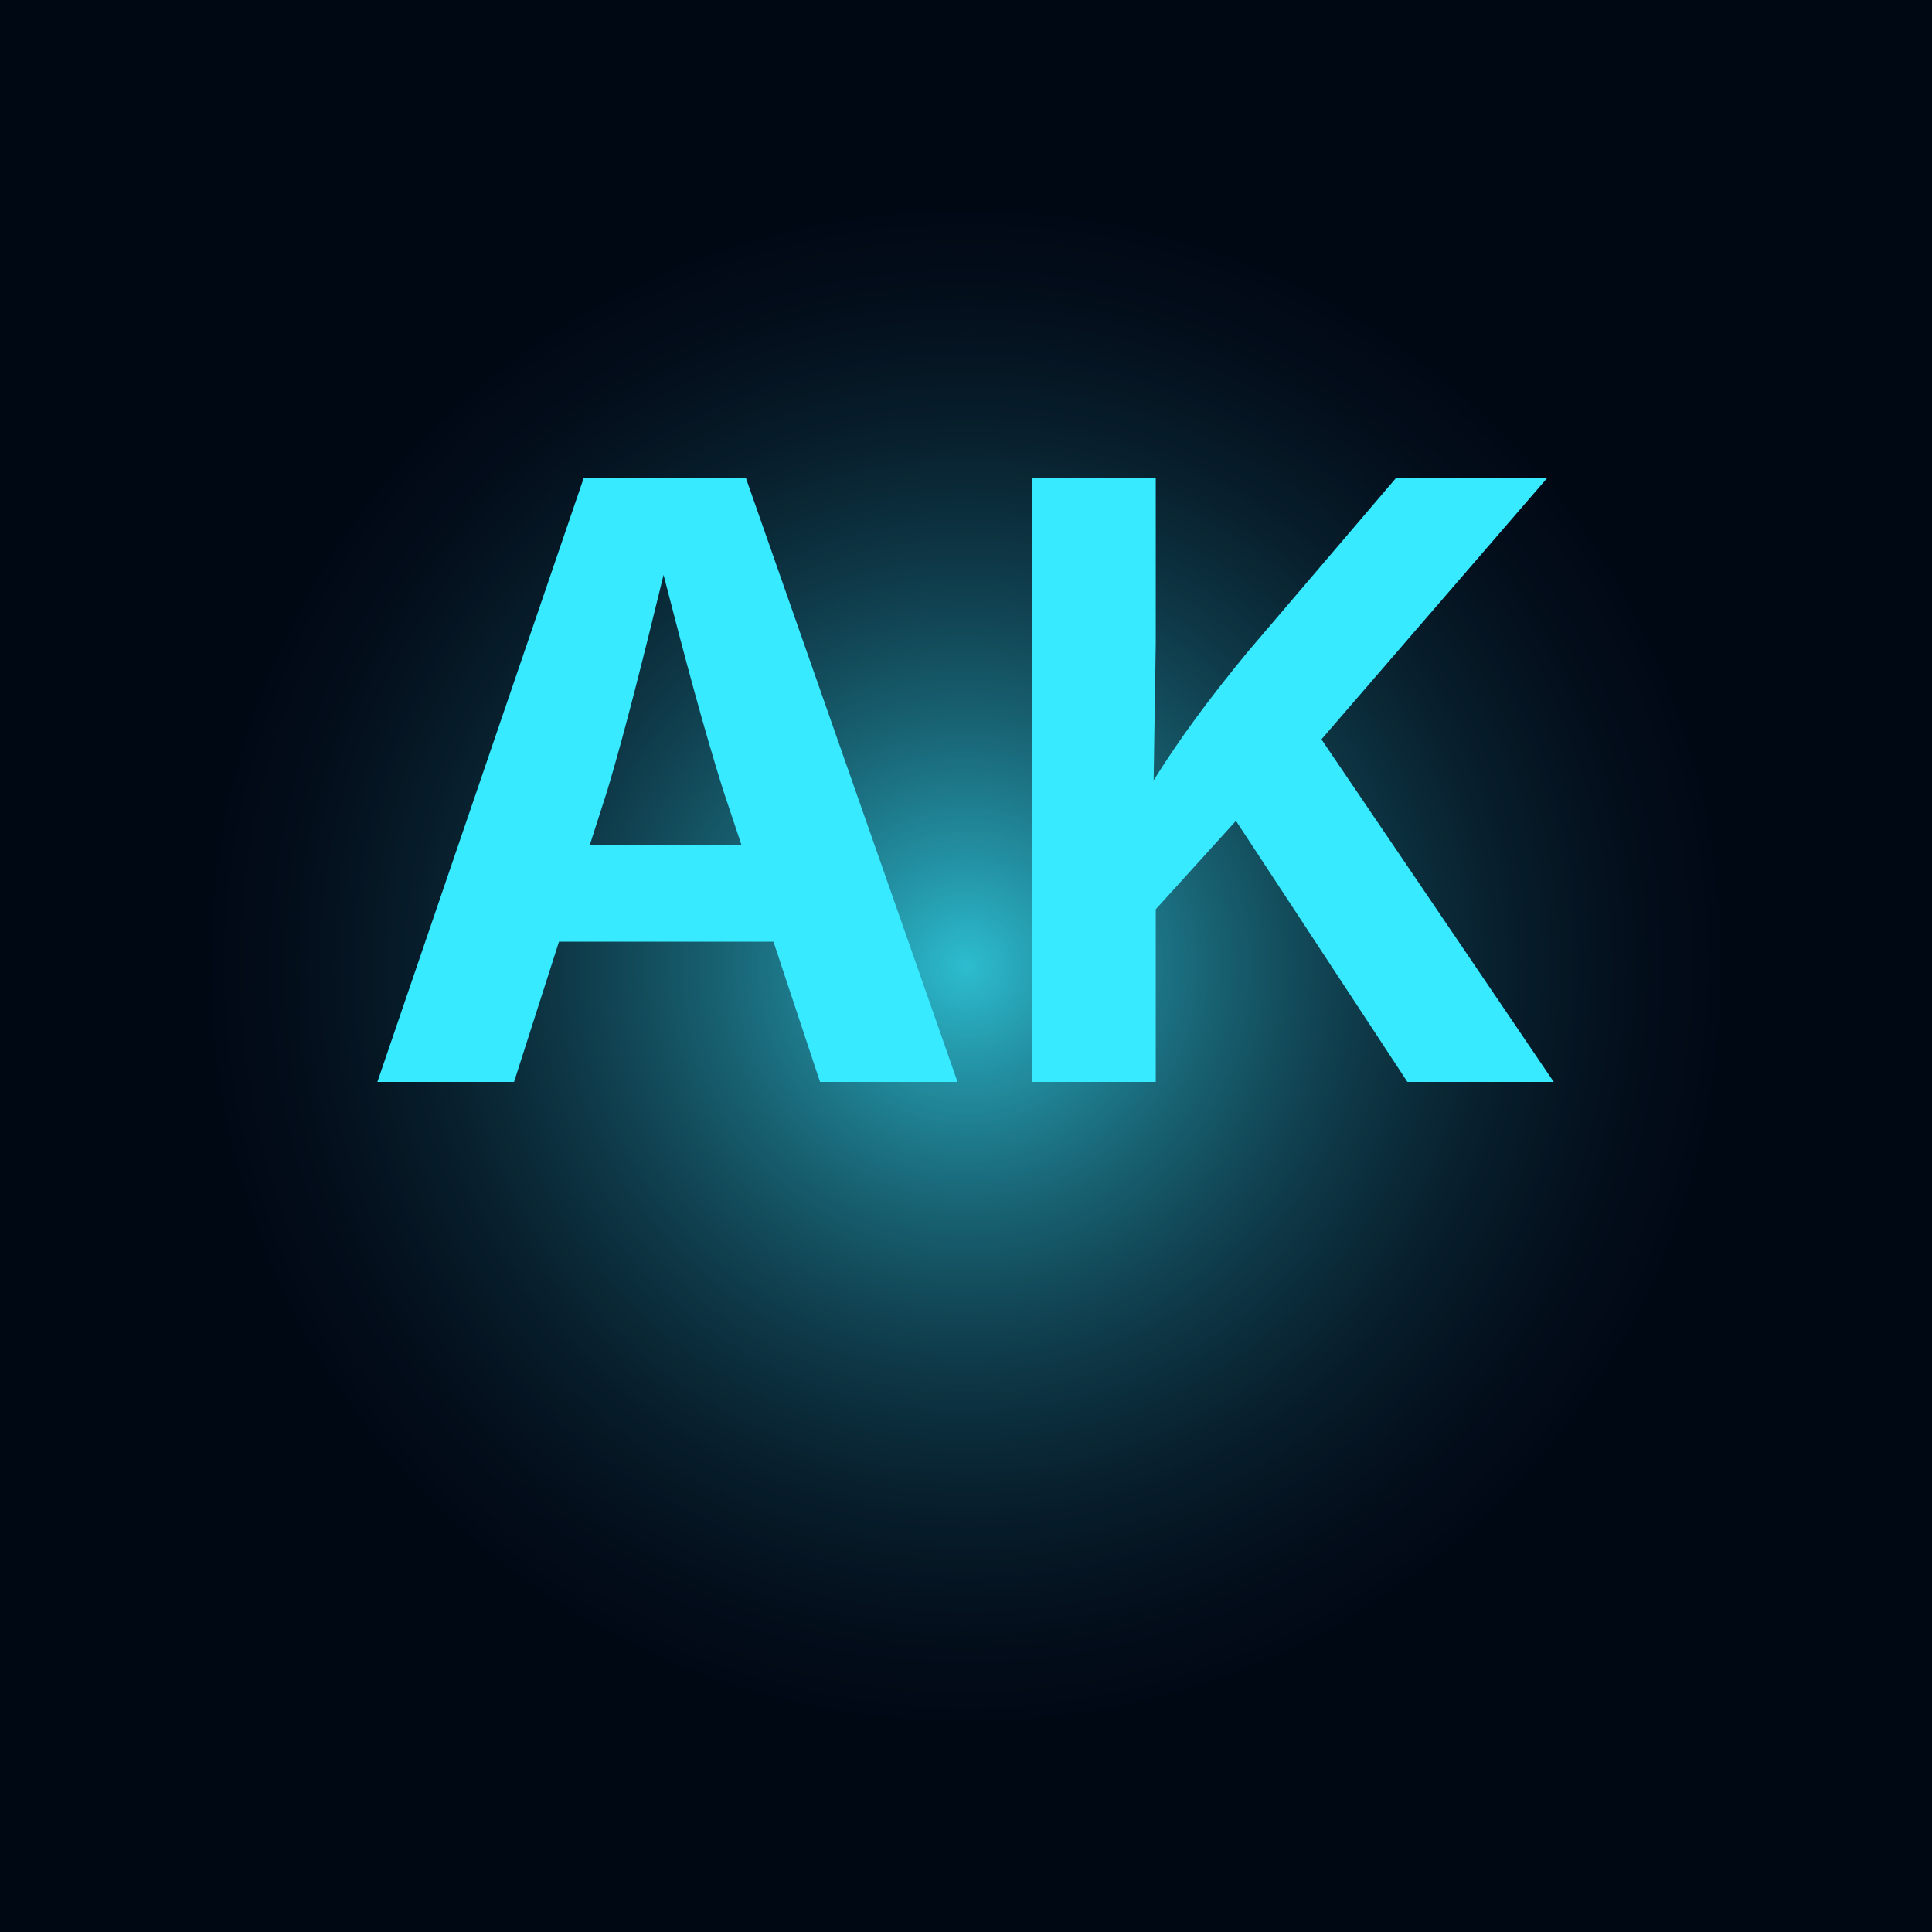
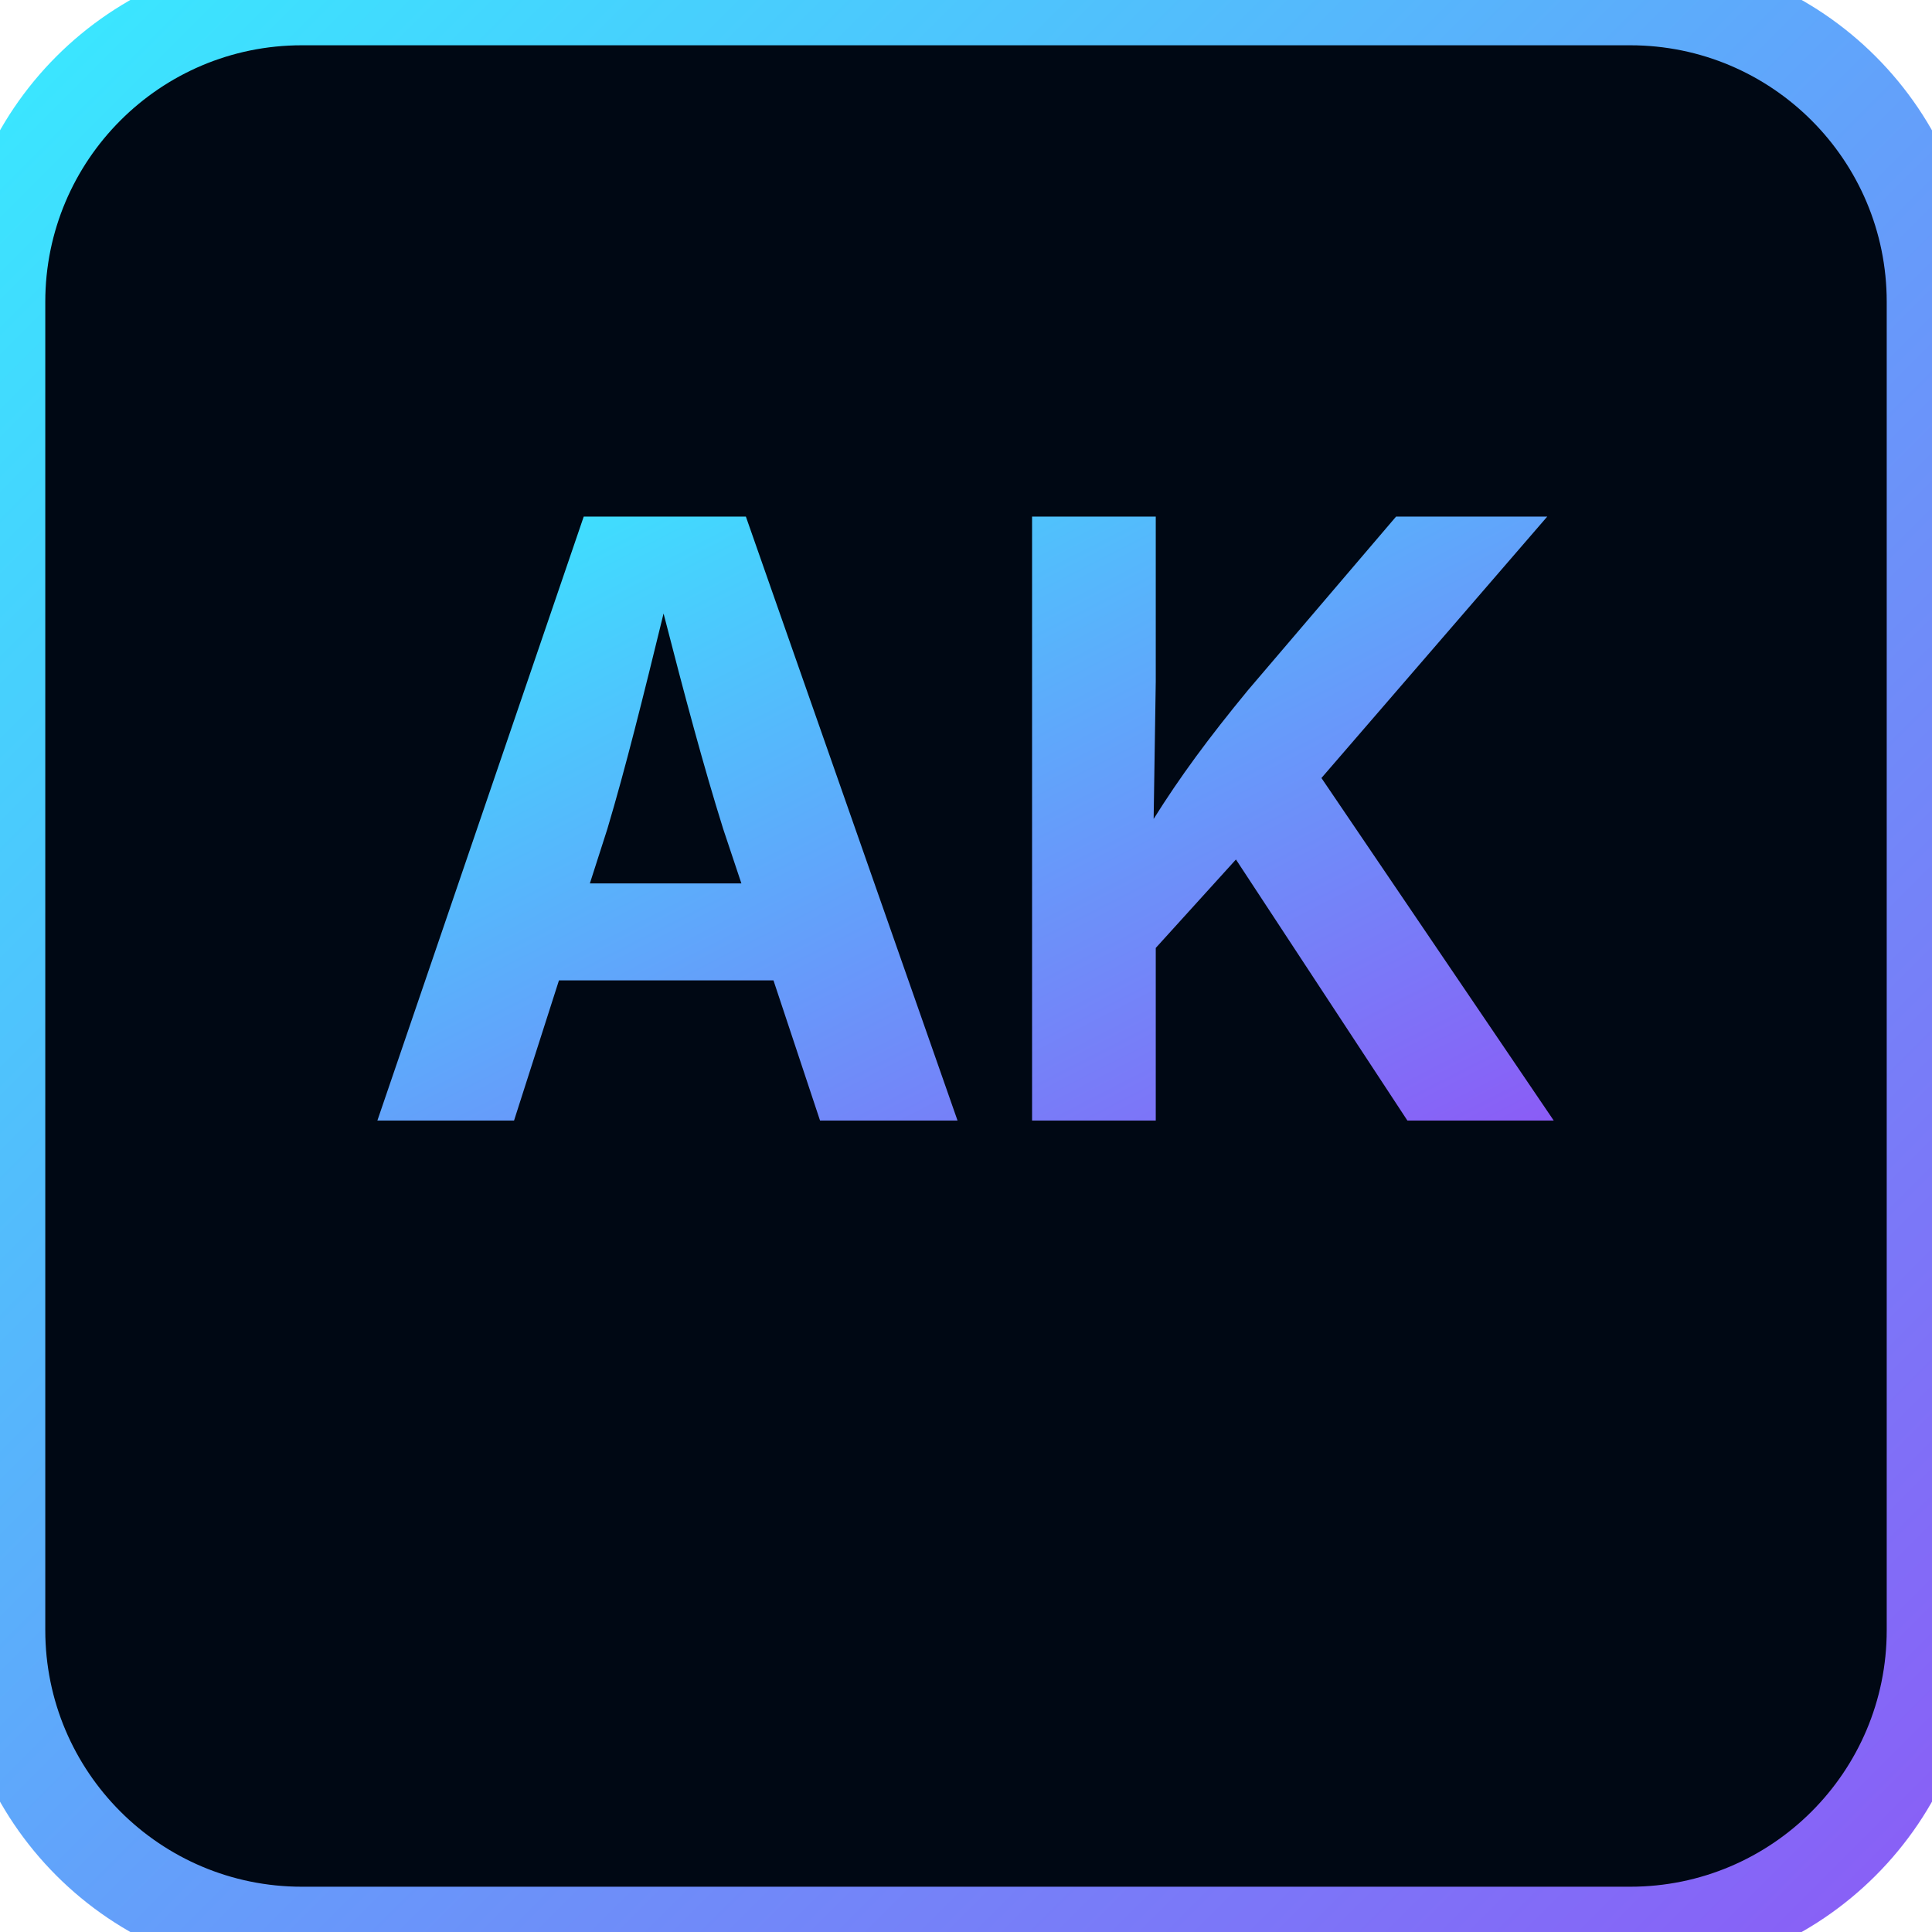
<svg xmlns="http://www.w3.org/2000/svg" width="256" height="256" viewBox="0 0 256 256">
  <defs>
-     <radialGradient id="glow" cx="50%" cy="50%" r="50%">
-       <stop offset="0%" stop-color="#38eaff" stop-opacity="1" />
-       <stop offset="100%" stop-color="#0a0f1f" stop-opacity="0.2" />
-     </radialGradient>
+     <linearGradient id="grad" x1="0%" y1="0%" x2="100%" y2="100%">
+       <stop offset="0%" stop-color="#38eaff" />
+       <stop offset="100%" stop-color="#8b5cf6" />
+     </linearGradient>
  </defs>
-   <rect width="256" height="256" fill="#000814" />
-   <circle cx="128" cy="128" r="100" fill="url(#glow)" opacity="0.8" />
-   <text x="50%" y="56%" font-size="110" font-family="Inter, sans-serif" text-anchor="middle" fill="#38eaff" style="font-weight: 700; text-shadow: 0 0 20px #38eaff;">
+   <rect width="256" height="256" rx="40" ry="40" stroke="url(#grad)" stroke-width="12" fill="#000814" />
+   <text x="50%" y="58%" font-size="110" font-family="Inter, sans-serif" text-anchor="middle" fill="url(#grad)" style="font-weight: 700;">
    AK
  </text>
</svg>
